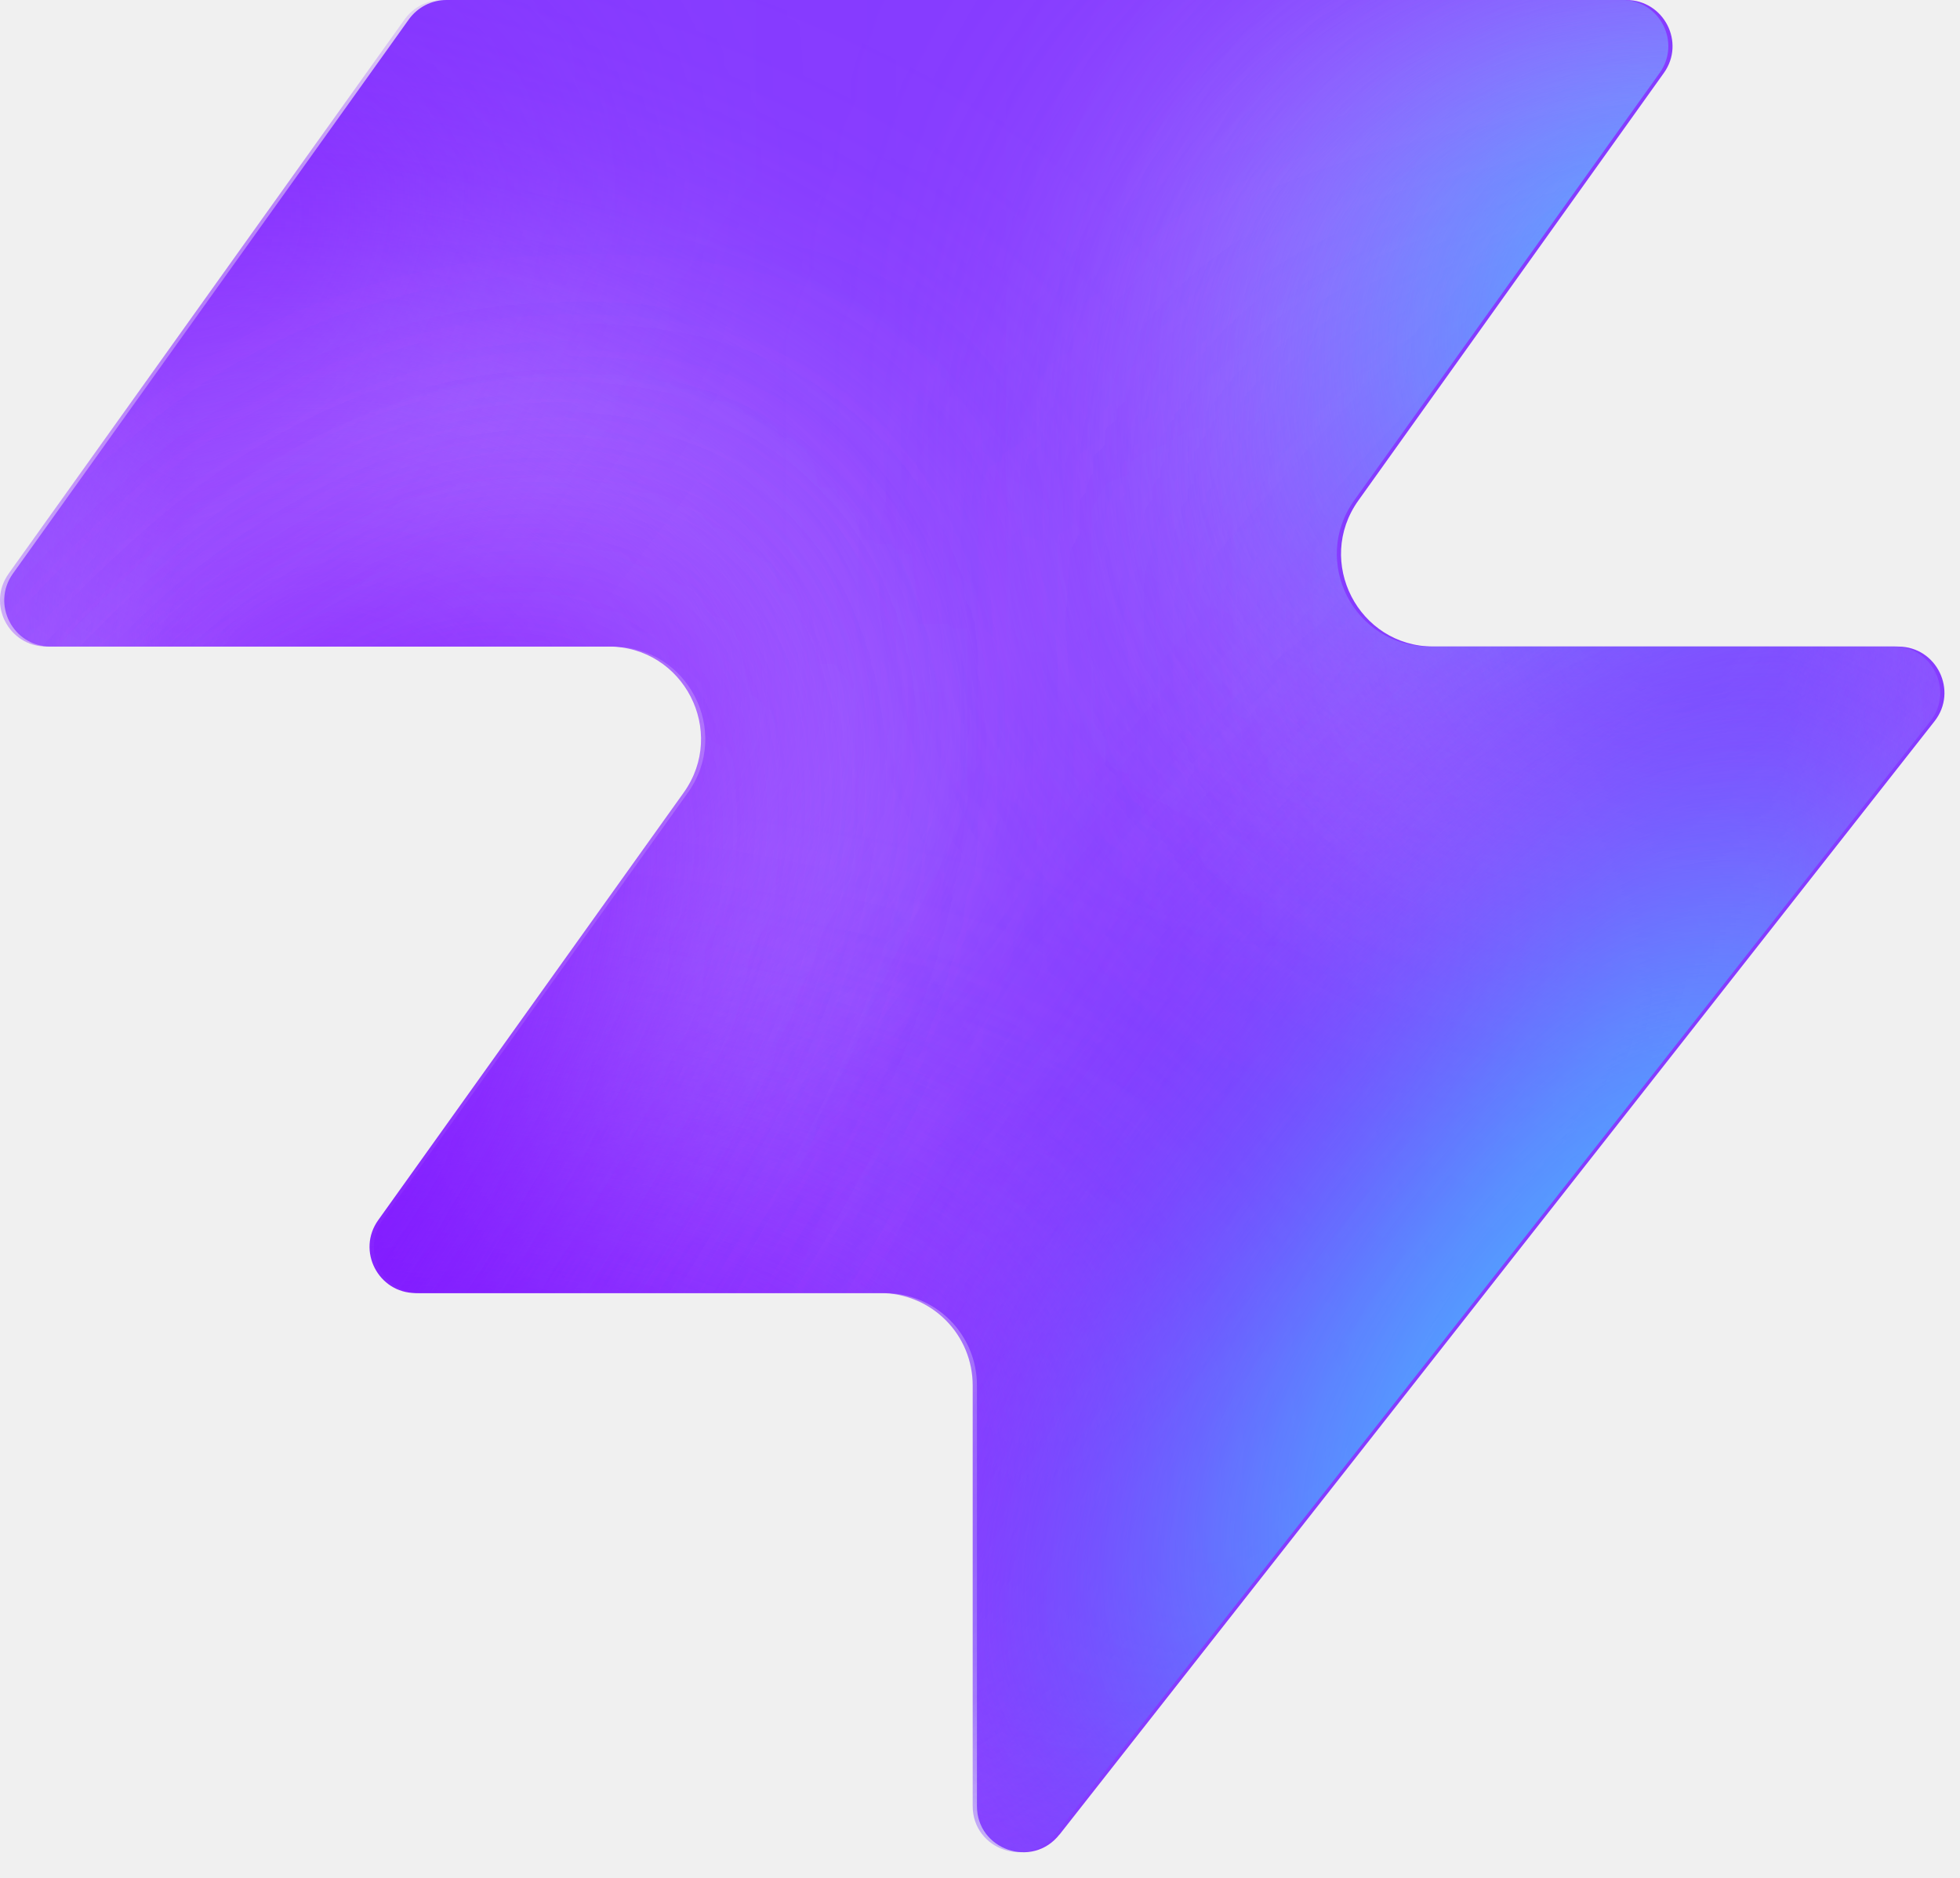
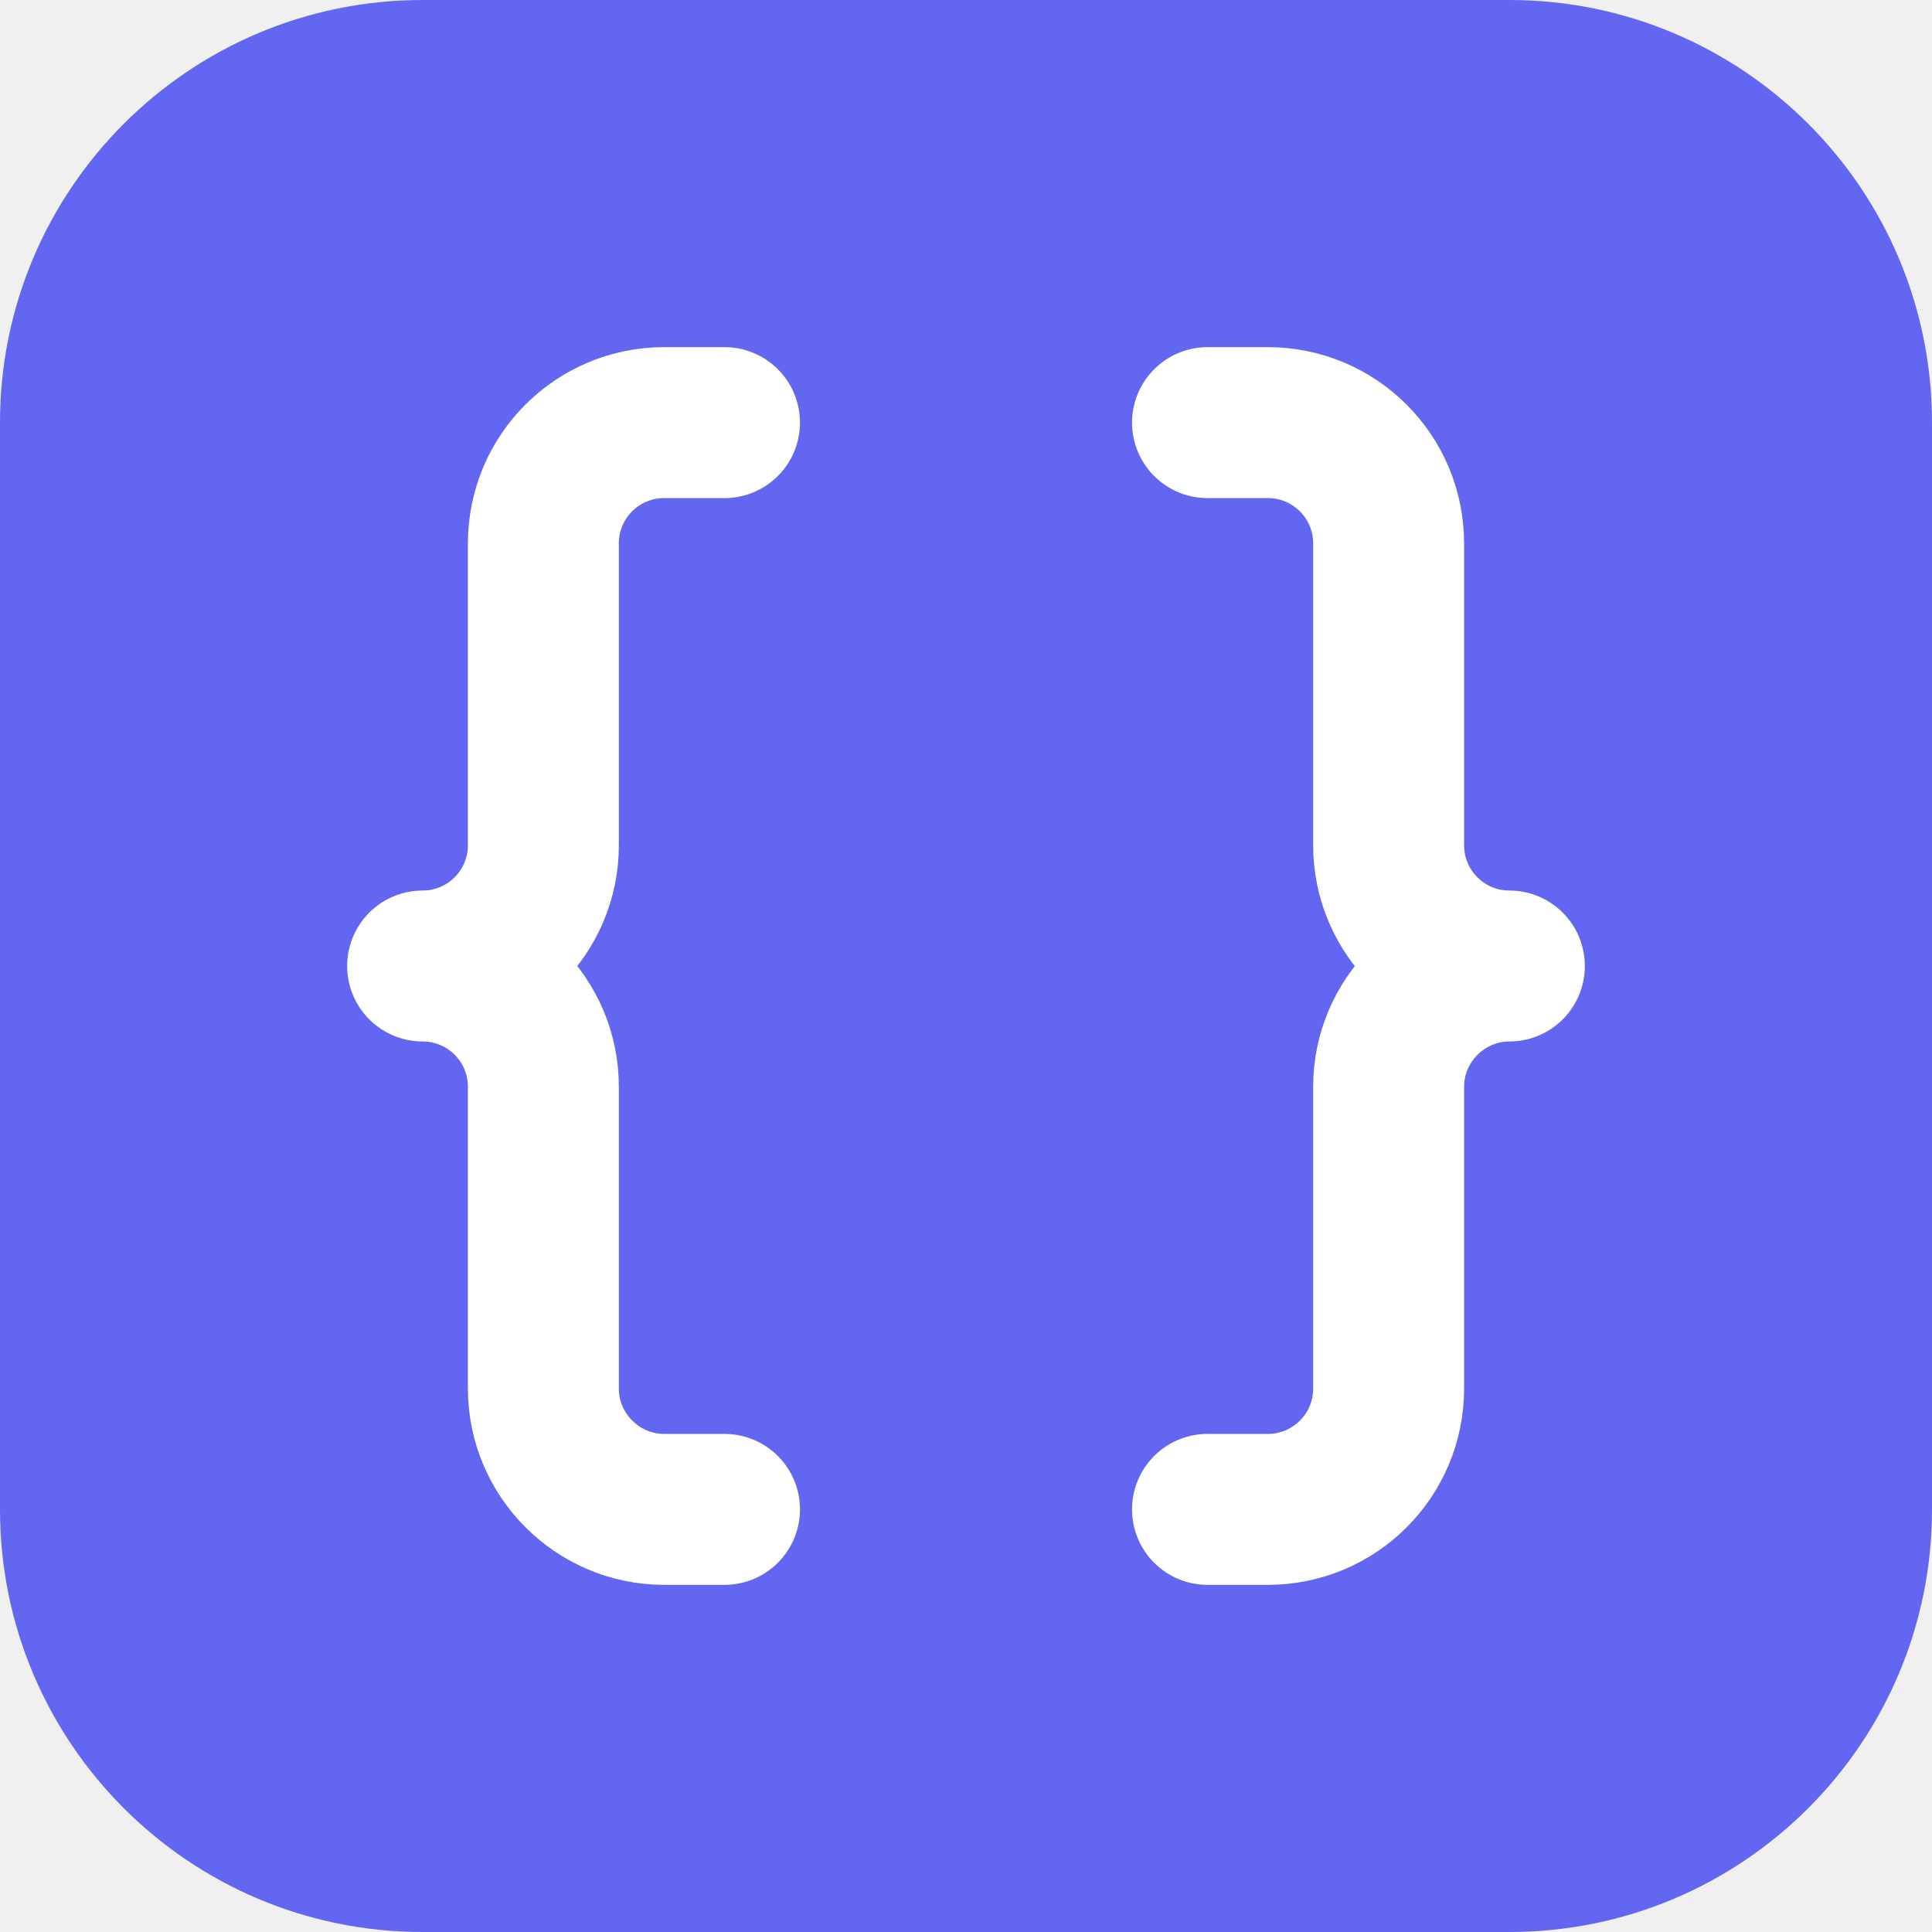
- <svg xmlns="http://www.w3.org/2000/svg" width="48" height="46" fill="none" viewBox="0 0 48 46">
-   <path fill="#863bff" d="M25.946 44.938c-.664.845-2.021.375-2.021-.698V33.937a2.26 2.26 0 0 0-2.262-2.262H10.287c-.92 0-1.456-1.04-.92-1.788l7.48-10.471c1.07-1.497 0-3.578-1.842-3.578H1.237c-.92 0-1.456-1.04-.92-1.788L10.013.474c.214-.297.556-.474.92-.474h28.894c.92 0 1.456 1.04.92 1.788l-7.48 10.471c-1.07 1.498 0 3.579 1.842 3.579h11.377c.943 0 1.473 1.088.89 1.83L25.947 44.94z" style="fill:#863bff;fill:color(display-p3 .525 .23 1);fill-opacity:1" />
-   <mask id="a" width="48" height="46" x="0" y="0" maskUnits="userSpaceOnUse" style="mask-type:alpha">
-     <path fill="#000" d="M25.842 44.938c-.664.844-2.021.375-2.021-.698V33.937a2.26 2.26 0 0 0-2.262-2.262H10.183c-.92 0-1.456-1.04-.92-1.788l7.48-10.471c1.07-1.498 0-3.579-1.842-3.579H1.133c-.92 0-1.456-1.04-.92-1.787L9.91.473c.214-.297.556-.474.92-.474h28.894c.92 0 1.456 1.04.92 1.788l-7.48 10.471c-1.07 1.498 0 3.578 1.842 3.578h11.377c.943 0 1.473 1.088.89 1.832L25.843 44.94z" style="fill:#000;fill-opacity:1" />
-   </mask>
-   <g mask="url(#a)">
-     <g filter="url(#b)">
-       <ellipse cx="5.508" cy="14.704" fill="#ede6ff" rx="5.508" ry="14.704" style="fill:#ede6ff;fill:color(display-p3 .927 .903 1);fill-opacity:1" transform="matrix(.00324 1 1 -.00324 -4.47 31.516)" />
-     </g>
-     <g filter="url(#c)">
-       <ellipse cx="10.399" cy="29.851" fill="#ede6ff" rx="10.399" ry="29.851" style="fill:#ede6ff;fill:color(display-p3 .927 .903 1);fill-opacity:1" transform="matrix(.00324 1 1 -.00324 -39.328 7.883)" />
-     </g>
-     <g filter="url(#d)">
-       <ellipse cx="5.508" cy="30.487" fill="#7e14ff" rx="5.508" ry="30.487" style="fill:#7e14ff;fill:color(display-p3 .492 .077 1);fill-opacity:1" transform="rotate(89.814 -25.913 -14.639)scale(1 -1)" />
-     </g>
-     <g filter="url(#e)">
-       <ellipse cx="5.508" cy="30.599" fill="#7e14ff" rx="5.508" ry="30.599" style="fill:#7e14ff;fill:color(display-p3 .492 .077 1);fill-opacity:1" transform="rotate(89.814 -32.644 -3.334)scale(1 -1)" />
-     </g>
-     <g filter="url(#f)">
-       <ellipse cx="5.508" cy="30.599" fill="#7e14ff" rx="5.508" ry="30.599" style="fill:#7e14ff;fill:color(display-p3 .492 .077 1);fill-opacity:1" transform="matrix(.00324 1 1 -.00324 -34.34 30.47)" />
-     </g>
-     <g filter="url(#g)">
-       <ellipse cx="14.072" cy="22.078" fill="#ede6ff" rx="14.072" ry="22.078" style="fill:#ede6ff;fill:color(display-p3 .927 .903 1);fill-opacity:1" transform="rotate(93.35 24.506 48.493)scale(-1 1)" />
-     </g>
-     <g filter="url(#h)">
-       <ellipse cx="3.47" cy="21.501" fill="#7e14ff" rx="3.47" ry="21.501" style="fill:#7e14ff;fill:color(display-p3 .492 .077 1);fill-opacity:1" transform="rotate(89.009 28.708 47.59)scale(-1 1)" />
-     </g>
-     <g filter="url(#i)">
-       <ellipse cx="3.47" cy="21.501" fill="#7e14ff" rx="3.47" ry="21.501" style="fill:#7e14ff;fill:color(display-p3 .492 .077 1);fill-opacity:1" transform="rotate(89.009 28.708 47.59)scale(-1 1)" />
-     </g>
-     <g filter="url(#j)">
-       <ellipse cx=".387" cy="8.972" fill="#7e14ff" rx="4.407" ry="29.108" style="fill:#7e14ff;fill:color(display-p3 .492 .077 1);fill-opacity:1" transform="rotate(39.51 .387 8.972)" />
-     </g>
-     <g filter="url(#k)">
-       <ellipse cx="47.523" cy="-6.092" fill="#7e14ff" rx="4.407" ry="29.108" style="fill:#7e14ff;fill:color(display-p3 .492 .077 1);fill-opacity:1" transform="rotate(37.892 47.523 -6.092)" />
-     </g>
-     <g filter="url(#l)">
-       <ellipse cx="41.412" cy="6.333" fill="#47bfff" rx="5.971" ry="9.665" style="fill:#47bfff;fill:color(display-p3 .28 .748 1);fill-opacity:1" transform="rotate(37.892 41.412 6.333)" />
-     </g>
-     <g filter="url(#m)">
-       <ellipse cx="-1.879" cy="38.332" fill="#7e14ff" rx="4.407" ry="29.108" style="fill:#7e14ff;fill:color(display-p3 .492 .077 1);fill-opacity:1" transform="rotate(37.892 -1.88 38.332)" />
-     </g>
-     <g filter="url(#n)">
-       <ellipse cx="-1.879" cy="38.332" fill="#7e14ff" rx="4.407" ry="29.108" style="fill:#7e14ff;fill:color(display-p3 .492 .077 1);fill-opacity:1" transform="rotate(37.892 -1.88 38.332)" />
-     </g>
-     <g filter="url(#o)">
-       <ellipse cx="35.651" cy="29.907" fill="#7e14ff" rx="4.407" ry="29.108" style="fill:#7e14ff;fill:color(display-p3 .492 .077 1);fill-opacity:1" transform="rotate(37.892 35.651 29.907)" />
-     </g>
-     <g filter="url(#p)">
-       <ellipse cx="38.418" cy="32.4" fill="#47bfff" rx="5.971" ry="15.297" style="fill:#47bfff;fill:color(display-p3 .28 .748 1);fill-opacity:1" transform="rotate(37.892 38.418 32.4)" />
-     </g>
+ <svg xmlns="http://www.w3.org/2000/svg" width="32" height="32" viewBox="0 0 32 32" fill="none">
+   <rect width="32" height="32" rx="7" fill="#6366f1" />
+   <g transform="translate(4 4) scale(1)" stroke="#fff" stroke-width="2.5" stroke-linecap="round" stroke-linejoin="round" fill="none">
+     <path d="M8 3H7a2 2 0 0 0-2 2v5a2 2 0 0 1-2 2 2 2 0 0 1 2 2v5c0 1.1.9 2 2 2h1" />
+     <path d="M16 21h1a2 2 0 0 0 2-2v-5c0-1.1.9-2 2-2a2 2 0 0 1-2-2V5a2 2 0 0 0-2-2h-1" />
  </g>
-   <defs>
-     <filter id="b" width="60.045" height="41.654" x="-19.77" y="16.149" color-interpolation-filters="sRGB" filterUnits="userSpaceOnUse">
-       <feFlood flood-opacity="0" result="BackgroundImageFix" />
-       <feBlend in="SourceGraphic" in2="BackgroundImageFix" result="shape" />
-       <feGaussianBlur result="effect1_foregroundBlur_2002_17158" stdDeviation="7.659" />
-     </filter>
-     <filter id="c" width="90.34" height="51.437" x="-54.613" y="-7.533" color-interpolation-filters="sRGB" filterUnits="userSpaceOnUse">
-       <feFlood flood-opacity="0" result="BackgroundImageFix" />
-       <feBlend in="SourceGraphic" in2="BackgroundImageFix" result="shape" />
-       <feGaussianBlur result="effect1_foregroundBlur_2002_17158" stdDeviation="7.659" />
-     </filter>
-     <filter id="d" width="79.355" height="29.4" x="-49.64" y="2.03" color-interpolation-filters="sRGB" filterUnits="userSpaceOnUse">
-       <feFlood flood-opacity="0" result="BackgroundImageFix" />
-       <feBlend in="SourceGraphic" in2="BackgroundImageFix" result="shape" />
-       <feGaussianBlur result="effect1_foregroundBlur_2002_17158" stdDeviation="4.596" />
-     </filter>
-     <filter id="e" width="79.579" height="29.4" x="-45.045" y="20.029" color-interpolation-filters="sRGB" filterUnits="userSpaceOnUse">
-       <feFlood flood-opacity="0" result="BackgroundImageFix" />
-       <feBlend in="SourceGraphic" in2="BackgroundImageFix" result="shape" />
-       <feGaussianBlur result="effect1_foregroundBlur_2002_17158" stdDeviation="4.596" />
-     </filter>
-     <filter id="f" width="79.579" height="29.4" x="-43.513" y="21.178" color-interpolation-filters="sRGB" filterUnits="userSpaceOnUse">
-       <feFlood flood-opacity="0" result="BackgroundImageFix" />
-       <feBlend in="SourceGraphic" in2="BackgroundImageFix" result="shape" />
-       <feGaussianBlur result="effect1_foregroundBlur_2002_17158" stdDeviation="4.596" />
-     </filter>
-     <filter id="g" width="74.749" height="58.852" x="15.756" y="-17.901" color-interpolation-filters="sRGB" filterUnits="userSpaceOnUse">
-       <feFlood flood-opacity="0" result="BackgroundImageFix" />
-       <feBlend in="SourceGraphic" in2="BackgroundImageFix" result="shape" />
-       <feGaussianBlur result="effect1_foregroundBlur_2002_17158" stdDeviation="7.659" />
-     </filter>
-     <filter id="h" width="61.377" height="25.362" x="23.548" y="2.284" color-interpolation-filters="sRGB" filterUnits="userSpaceOnUse">
-       <feFlood flood-opacity="0" result="BackgroundImageFix" />
-       <feBlend in="SourceGraphic" in2="BackgroundImageFix" result="shape" />
-       <feGaussianBlur result="effect1_foregroundBlur_2002_17158" stdDeviation="4.596" />
-     </filter>
-     <filter id="i" width="61.377" height="25.362" x="23.548" y="2.284" color-interpolation-filters="sRGB" filterUnits="userSpaceOnUse">
-       <feFlood flood-opacity="0" result="BackgroundImageFix" />
-       <feBlend in="SourceGraphic" in2="BackgroundImageFix" result="shape" />
-       <feGaussianBlur result="effect1_foregroundBlur_2002_17158" stdDeviation="4.596" />
-     </filter>
-     <filter id="j" width="56.045" height="63.649" x="-27.636" y="-22.853" color-interpolation-filters="sRGB" filterUnits="userSpaceOnUse">
-       <feFlood flood-opacity="0" result="BackgroundImageFix" />
-       <feBlend in="SourceGraphic" in2="BackgroundImageFix" result="shape" />
-       <feGaussianBlur result="effect1_foregroundBlur_2002_17158" stdDeviation="4.596" />
-     </filter>
-     <filter id="k" width="54.814" height="64.646" x="20.116" y="-38.415" color-interpolation-filters="sRGB" filterUnits="userSpaceOnUse">
-       <feFlood flood-opacity="0" result="BackgroundImageFix" />
-       <feBlend in="SourceGraphic" in2="BackgroundImageFix" result="shape" />
-       <feGaussianBlur result="effect1_foregroundBlur_2002_17158" stdDeviation="4.596" />
-     </filter>
-     <filter id="l" width="33.541" height="35.313" x="24.641" y="-11.323" color-interpolation-filters="sRGB" filterUnits="userSpaceOnUse">
-       <feFlood flood-opacity="0" result="BackgroundImageFix" />
-       <feBlend in="SourceGraphic" in2="BackgroundImageFix" result="shape" />
-       <feGaussianBlur result="effect1_foregroundBlur_2002_17158" stdDeviation="4.596" />
-     </filter>
-     <filter id="m" width="54.814" height="64.646" x="-29.286" y="6.009" color-interpolation-filters="sRGB" filterUnits="userSpaceOnUse">
-       <feFlood flood-opacity="0" result="BackgroundImageFix" />
-       <feBlend in="SourceGraphic" in2="BackgroundImageFix" result="shape" />
-       <feGaussianBlur result="effect1_foregroundBlur_2002_17158" stdDeviation="4.596" />
-     </filter>
-     <filter id="n" width="54.814" height="64.646" x="-29.286" y="6.009" color-interpolation-filters="sRGB" filterUnits="userSpaceOnUse">
-       <feFlood flood-opacity="0" result="BackgroundImageFix" />
-       <feBlend in="SourceGraphic" in2="BackgroundImageFix" result="shape" />
-       <feGaussianBlur result="effect1_foregroundBlur_2002_17158" stdDeviation="4.596" />
-     </filter>
-     <filter id="o" width="54.814" height="64.646" x="8.244" y="-2.416" color-interpolation-filters="sRGB" filterUnits="userSpaceOnUse">
-       <feFlood flood-opacity="0" result="BackgroundImageFix" />
-       <feBlend in="SourceGraphic" in2="BackgroundImageFix" result="shape" />
-       <feGaussianBlur result="effect1_foregroundBlur_2002_17158" stdDeviation="4.596" />
-     </filter>
-     <filter id="p" width="39.409" height="43.623" x="18.713" y="10.588" color-interpolation-filters="sRGB" filterUnits="userSpaceOnUse">
-       <feFlood flood-opacity="0" result="BackgroundImageFix" />
-       <feBlend in="SourceGraphic" in2="BackgroundImageFix" result="shape" />
-       <feGaussianBlur result="effect1_foregroundBlur_2002_17158" stdDeviation="4.596" />
-     </filter>
-   </defs>
</svg>
